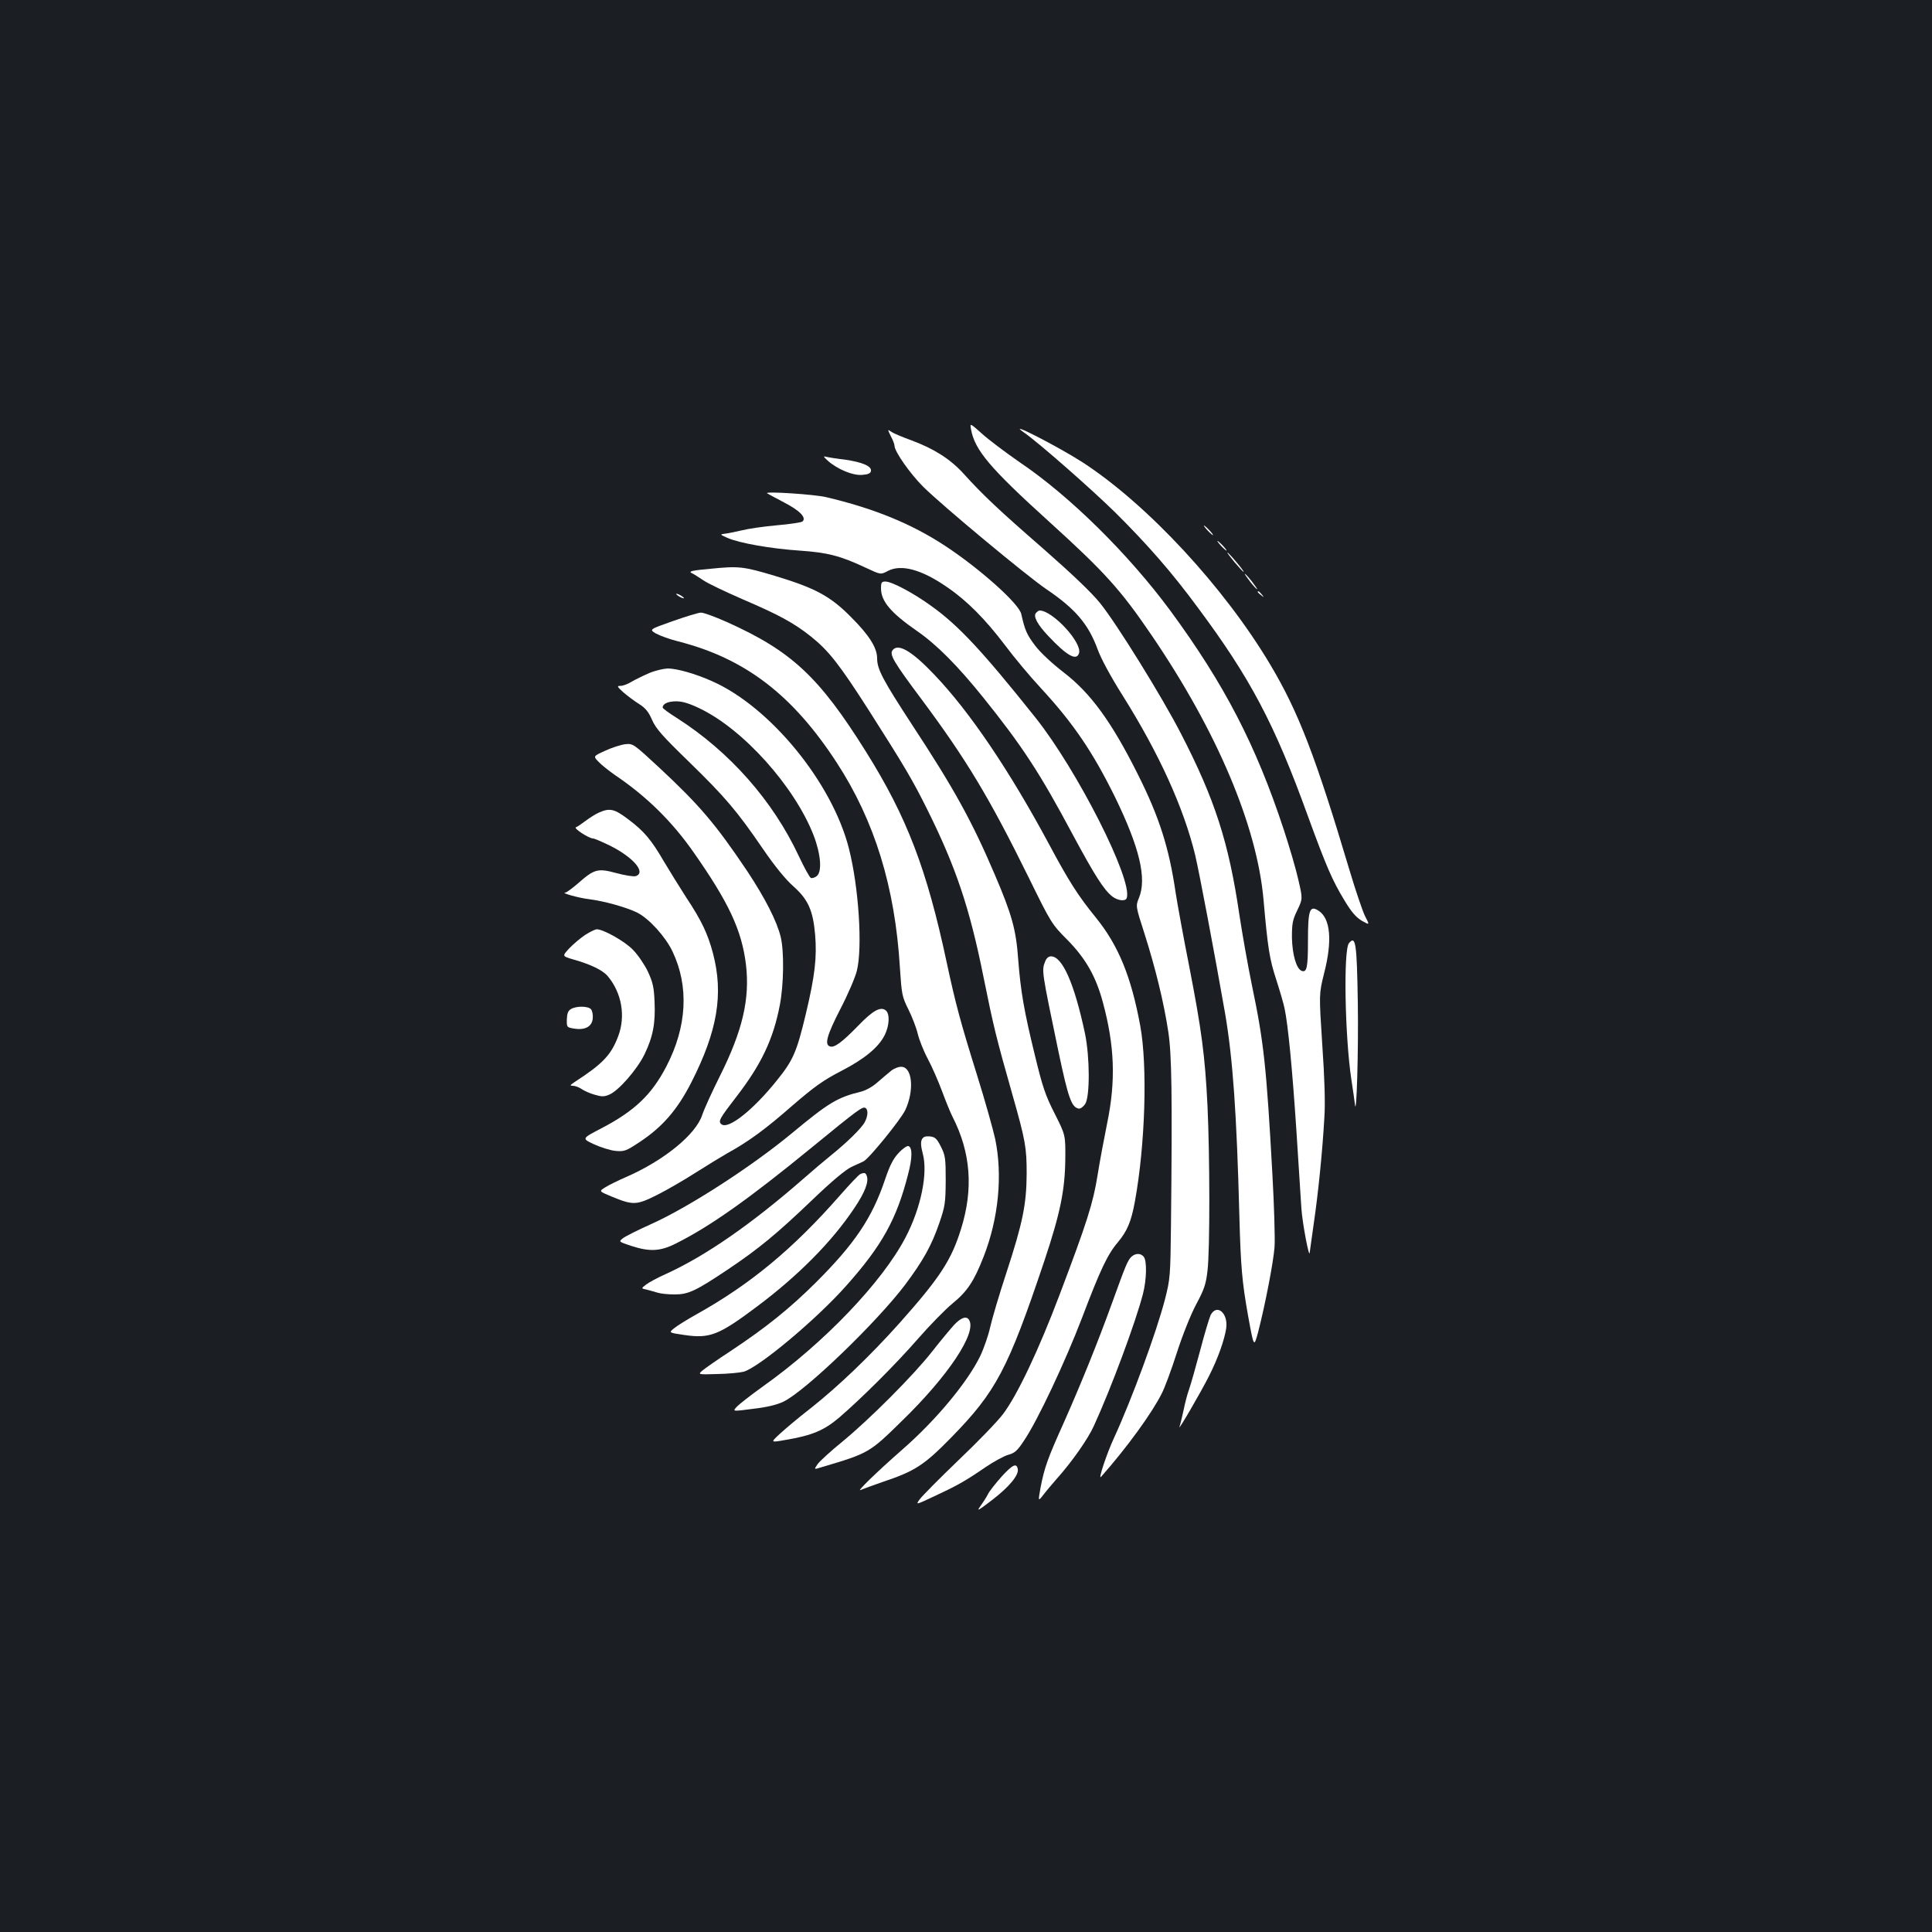
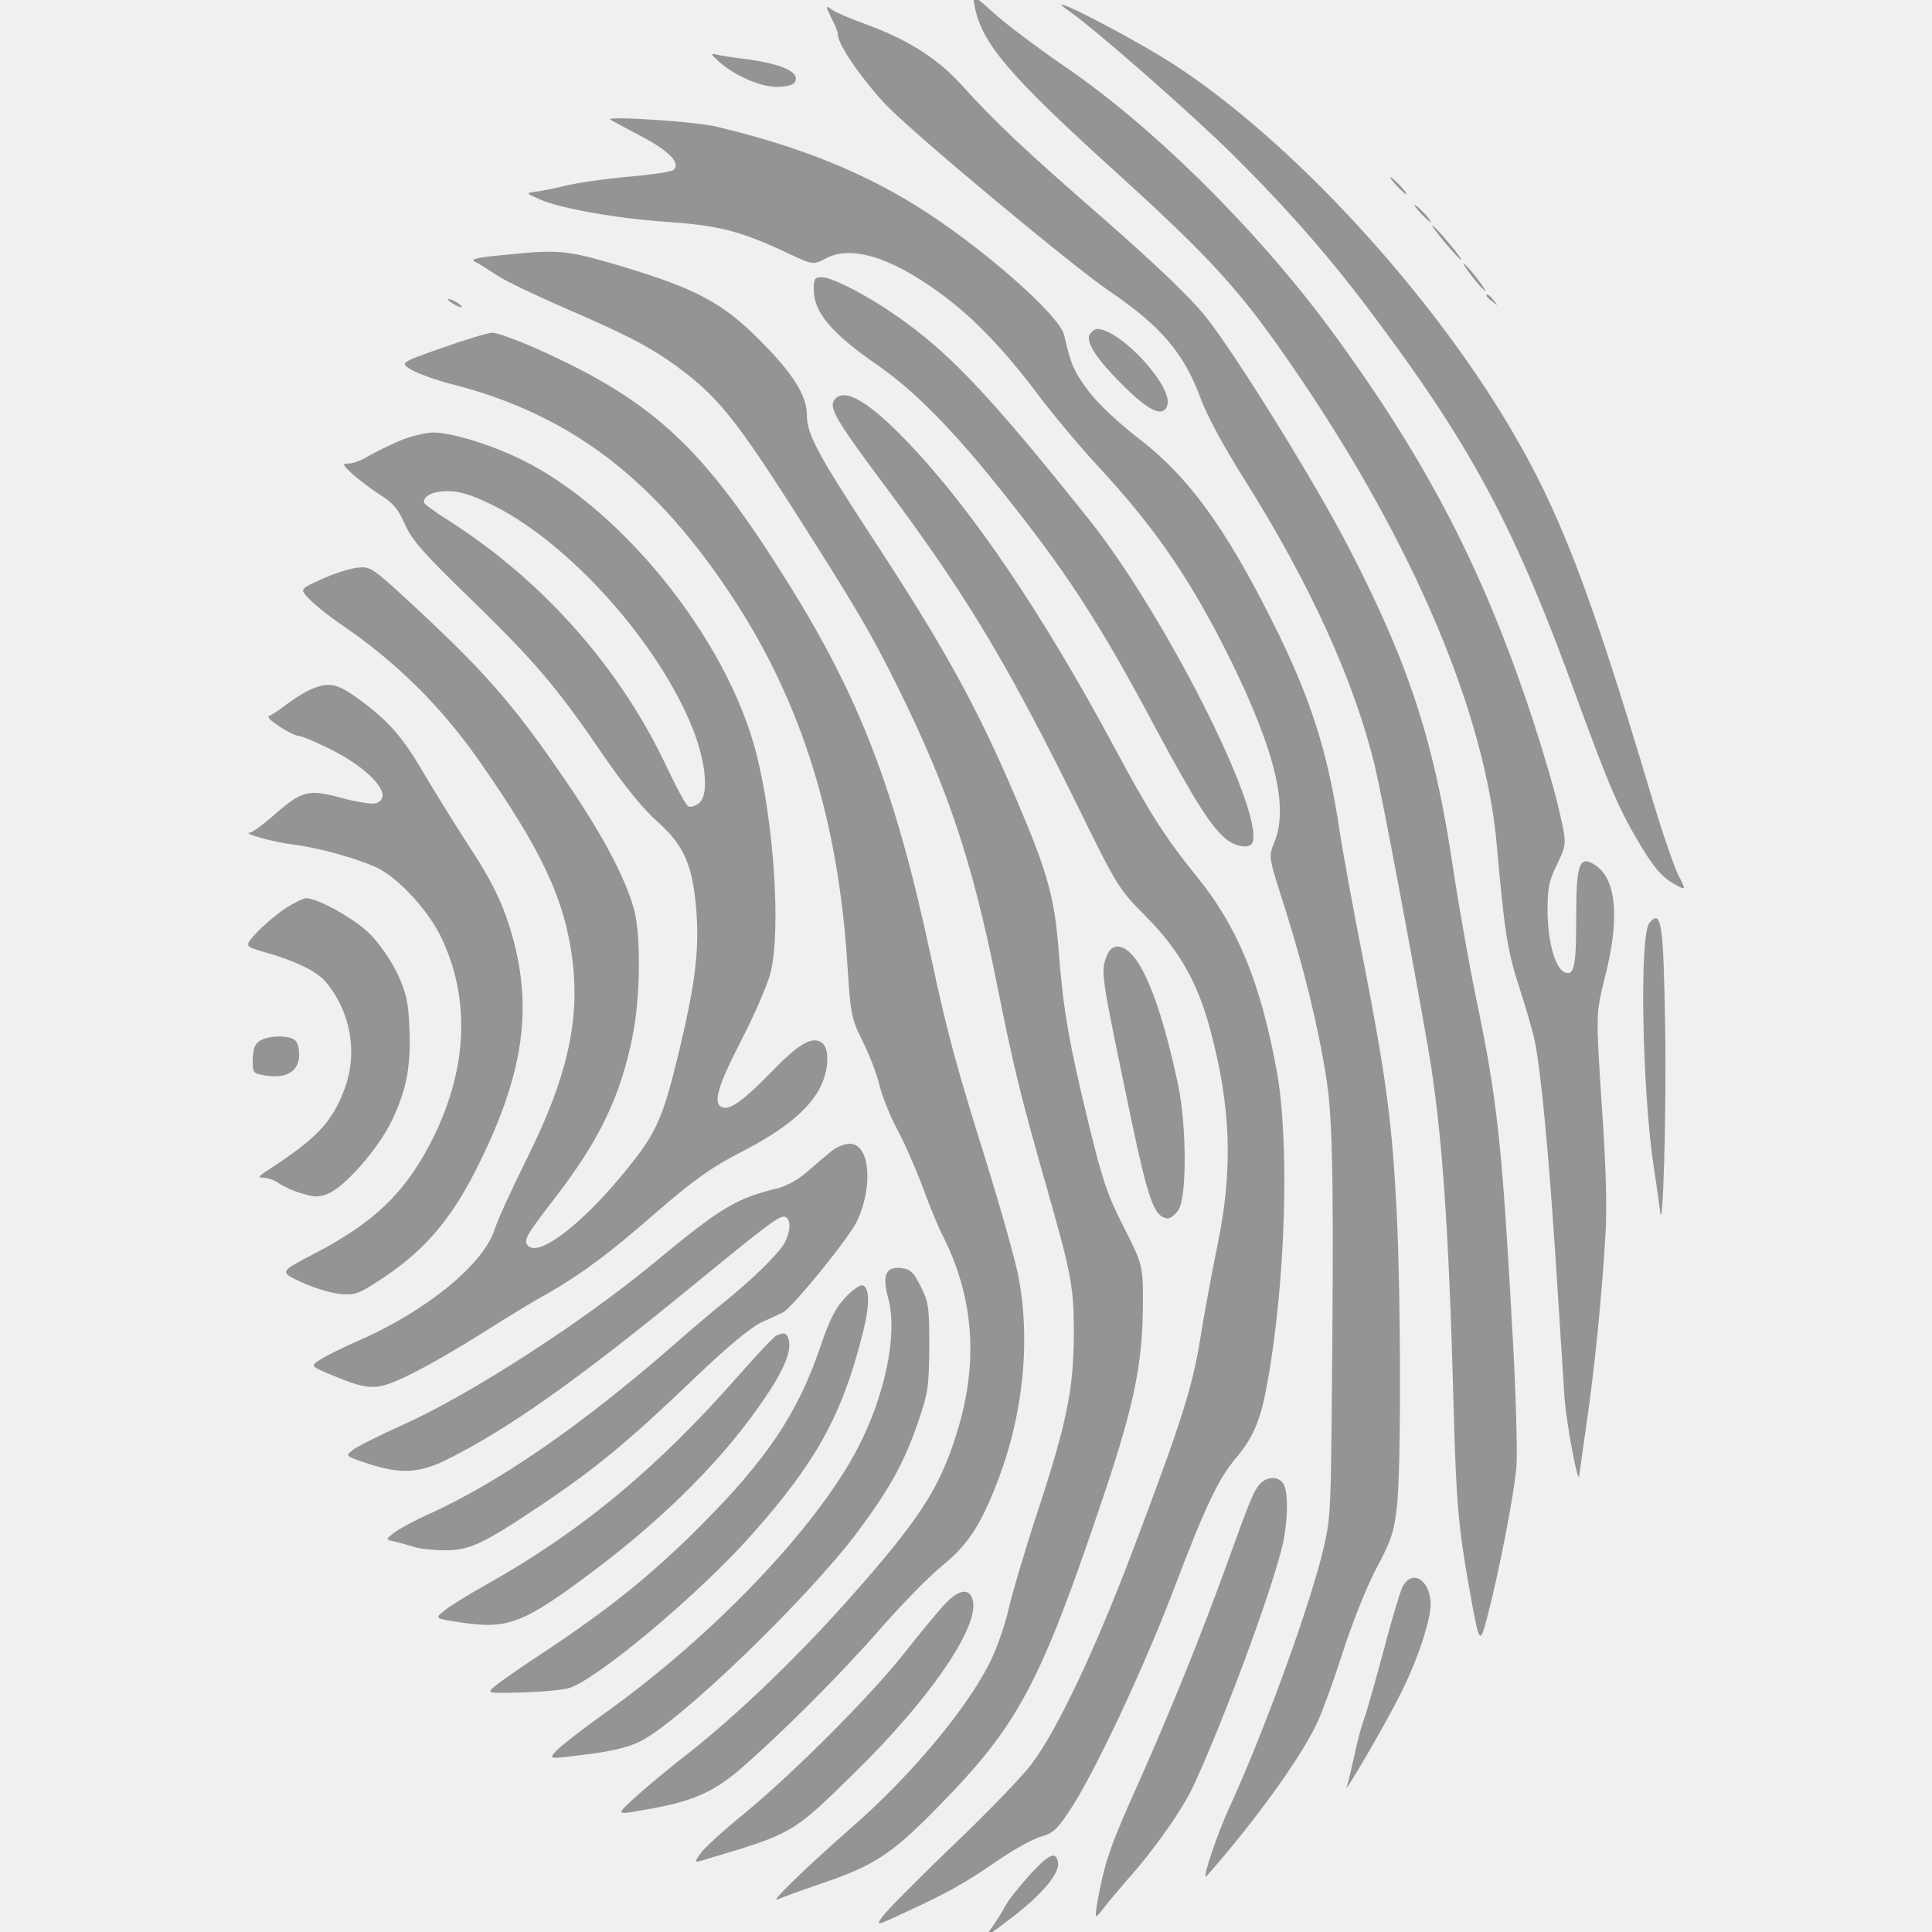
- <svg xmlns="http://www.w3.org/2000/svg" version="1.0" width="1000pt" height="1000pt" viewBox="0 0 1000 1000" preserveAspectRatio="xMidYMid meet">
-   <rect width="100%" height="100%" fill="#1b1f23" />
-   <g transform="translate(0,1000) scale(0.1,-0.1)" fill="#ffffff" stroke="none">
-     <path d="M5026 7778 c19 -107 97 -200 404 -478 289 -262 371 -353 532 -590 337 -495 544 -984 578 -1367 22 -250 31 -307 65 -411 19 -59 39 -127 44 -152 18 -84 40 -313 61 -630 11 -173 23 -355 26 -405 5 -76 41 -265 43 -228 1 7 10 74 21 150 22 149 45 371 55 551 5 73 1 203 -11 375 -17 262 -17 262 9 367 44 170 34 286 -28 326 -46 30 -55 5 -55 -155 0 -141 -6 -166 -33 -156 -27 11 -48 83 -50 172 0 72 3 91 28 142 28 59 28 59 5 158 -12 54 -46 170 -75 258 -144 438 -308 754 -588 1135 -216 292 -520 593 -780 768 -72 50 -160 116 -194 147 -63 56 -63 56 -57 23z" />
-     <path d="M4611 7742 c11 -20 19 -42 19 -49 0 -30 80 -144 149 -213 98 -97 532 -458 636 -529 151 -102 218 -181 266 -311 17 -48 69 -144 131 -242 187 -298 314 -577 374 -823 21 -88 100 -506 155 -820 40 -234 60 -515 74 -1050 7 -262 14 -341 45 -515 30 -165 30 -166 52 -85 37 143 79 362 85 440 3 44 -2 213 -11 375 -31 559 -44 683 -106 980 -21 102 -50 266 -65 365 -55 375 -127 598 -303 939 -99 192 -331 566 -417 673 -43 54 -146 152 -293 281 -233 203 -313 278 -417 393 -68 74 -152 127 -268 170 -44 16 -90 35 -102 43 -22 15 -22 15 -4 -22z" />
-     <path d="M5298 7763 c78 -54 353 -296 475 -416 167 -166 293 -310 427 -492 271 -364 397 -601 570 -1080 95 -260 126 -332 188 -434 37 -62 61 -89 91 -107 41 -23 41 -23 16 25 -13 27 -49 133 -80 237 -176 590 -264 818 -409 1062 -239 402 -636 830 -971 1048 -127 82 -402 223 -307 157z" />
-     <path d="M4285 7615 c50 -44 129 -77 177 -73 31 2 44 8 46 20 5 25 -45 46 -135 59 -43 5 -87 12 -98 15 -15 4 -13 0 10 -21z" />
-     <path d="M3970 7447 c3 -2 43 -24 89 -48 81 -42 116 -78 95 -98 -5 -5 -65 -14 -134 -20 -68 -6 -149 -18 -180 -26 -30 -7 -68 -15 -85 -17 -30 -4 -30 -4 10 -22 61 -27 225 -56 375 -66 143 -10 208 -26 342 -89 77 -36 76 -36 114 -16 69 36 175 7 306 -84 103 -70 198 -166 301 -302 47 -63 129 -161 183 -219 170 -184 270 -332 385 -565 127 -261 166 -422 124 -523 -17 -42 -17 -42 29 -185 56 -176 100 -355 123 -507 18 -119 21 -320 14 -1000 -3 -264 -4 -279 -31 -385 -45 -173 -172 -518 -265 -720 -36 -78 -83 -218 -66 -199 132 149 263 329 314 431 15 28 50 123 78 210 29 91 72 198 100 251 42 78 51 105 59 175 13 107 12 598 0 852 -13 264 -31 395 -95 725 -30 151 -61 322 -70 380 -34 233 -85 392 -196 613 -135 270 -244 420 -384 527 -58 45 -119 101 -147 138 -43 57 -53 79 -72 164 -12 54 -216 236 -396 354 -174 114 -368 193 -615 251 -58 14 -315 31 -305 20z" />
-     <path d="M6250 7255 c13 -14 26 -25 28 -25 3 0 -5 11 -18 25 -13 14 -26 25 -28 25 -3 0 5 -11 18 -25z" />
-     <path d="M6320 7175 c13 -14 26 -25 28 -25 3 0 -5 11 -18 25 -13 14 -26 25 -28 25 -3 0 5 -11 18 -25z" />
-     <path d="M6390 7090 c23 -27 44 -50 47 -50 3 0 -14 23 -37 50 -23 28 -44 50 -47 50 -3 0 14 -22 37 -50z" />
-     <path d="M3677 7056 c-90 -8 -114 -13 -99 -21 11 -5 39 -23 63 -39 23 -16 114 -59 201 -97 191 -82 265 -122 356 -194 92 -74 146 -143 298 -380 186 -292 228 -363 303 -514 148 -297 220 -510 292 -870 51 -253 66 -314 149 -606 68 -239 74 -275 74 -410 -1 -158 -20 -253 -104 -510 -38 -115 -76 -244 -85 -285 -9 -41 -32 -108 -51 -148 -65 -135 -230 -334 -406 -487 -130 -114 -239 -220 -213 -207 11 5 63 24 115 42 165 55 214 87 352 228 234 239 295 354 484 917 82 246 106 364 108 525 1 125 1 125 -55 236 -48 94 -63 139 -102 300 -57 233 -74 332 -87 500 -11 152 -32 229 -121 437 -119 279 -211 445 -429 777 -150 230 -180 286 -180 342 0 55 -41 120 -135 214 -108 109 -185 150 -393 213 -164 49 -187 52 -335 37z" />
-     <path d="M6470 6990 c17 -22 34 -40 37 -40 2 0 -10 18 -27 40 -17 22 -34 40 -37 40 -2 0 10 -18 27 -40z" />
-     <path d="M4560 6955 c0 -67 51 -127 185 -220 103 -71 212 -181 344 -345 201 -250 293 -390 463 -709 114 -212 161 -286 205 -321 29 -22 69 -27 75 -8 32 94 -257 663 -472 933 -275 345 -399 478 -539 578 -92 67 -205 127 -238 127 -20 0 -23 -5 -23 -35z" />
-     <path d="M6510 6936 c0 -2 8 -10 18 -17 15 -13 16 -12 3 4 -13 16 -21 21 -21 13z" />
-     <path d="M3500 6926 c0 -3 9 -10 20 -16 11 -6 20 -8 20 -6 0 3 -9 10 -20 16 -11 6 -20 8 -20 6z" />
-     <path d="M5362 6827 c-15 -17 8 -60 64 -119 97 -103 146 -130 159 -89 17 55 -137 221 -204 221 -5 0 -13 -6 -19 -13z" />
-     <path d="M3482 6785 c-122 -43 -122 -43 -87 -64 20 -11 72 -30 116 -41 345 -88 591 -276 819 -626 197 -302 303 -646 328 -1064 9 -137 11 -149 44 -215 19 -38 41 -95 48 -125 7 -30 30 -89 52 -130 22 -41 55 -117 74 -168 19 -51 43 -111 55 -134 94 -184 108 -373 43 -580 -50 -161 -109 -251 -317 -485 -153 -171 -317 -328 -461 -442 -61 -47 -132 -107 -159 -132 -50 -46 -50 -46 29 -32 137 23 199 49 278 116 118 102 289 272 407 407 61 70 142 153 180 184 75 61 111 115 160 241 78 199 99 422 60 610 -11 50 -53 200 -95 334 -84 269 -110 365 -156 580 -103 483 -206 752 -417 1089 -244 390 -386 522 -722 673 -61 27 -121 49 -133 48 -13 0 -78 -20 -146 -44z" />
-     <path d="M4621 6636 c-19 -23 2 -59 150 -257 232 -312 349 -506 554 -922 115 -234 118 -240 201 -323 94 -96 147 -189 183 -324 60 -223 67 -403 22 -622 -16 -79 -39 -201 -50 -271 -23 -145 -56 -247 -196 -617 -108 -286 -220 -523 -294 -620 -27 -36 -130 -143 -230 -238 -99 -95 -190 -187 -201 -203 -21 -29 -21 -29 77 17 114 53 158 77 264 150 43 29 96 58 118 64 33 9 47 21 81 73 69 101 213 407 301 637 94 248 132 328 185 390 49 59 69 107 88 210 54 295 66 701 28 910 -47 255 -113 417 -231 562 -91 112 -139 187 -241 378 -204 380 -411 687 -595 879 -114 120 -185 162 -214 127z" />
-     <path d="M3360 6516 c-30 -13 -71 -33 -90 -44 -19 -12 -45 -22 -58 -22 -20 0 -19 -3 15 -34 21 -18 57 -45 81 -60 32 -20 49 -40 67 -82 20 -46 55 -85 191 -217 188 -183 249 -255 383 -451 61 -89 117 -158 158 -194 76 -68 101 -124 112 -249 10 -118 -1 -214 -48 -411 -47 -196 -65 -239 -149 -343 -124 -155 -253 -257 -288 -228 -18 15 -10 29 78 143 128 166 190 296 224 472 21 107 23 279 5 354 -20 82 -80 200 -174 342 -164 244 -246 340 -454 534 -135 125 -136 126 -177 122 -23 -3 -70 -18 -104 -34 -62 -28 -62 -28 -34 -57 15 -16 54 -47 87 -70 160 -108 292 -237 404 -397 183 -261 250 -404 272 -582 21 -178 -17 -342 -135 -578 -40 -80 -81 -170 -91 -200 -32 -101 -198 -237 -396 -323 -41 -18 -90 -42 -107 -53 -32 -20 -32 -20 33 -47 112 -46 128 -46 236 8 52 26 141 78 199 115 58 37 132 82 165 101 109 60 198 125 338 248 114 98 159 130 250 177 122 63 195 123 227 188 24 50 26 108 5 126 -27 22 -67 0 -144 -80 -84 -86 -123 -115 -146 -106 -28 10 -15 58 55 194 39 75 77 164 85 197 30 120 10 433 -41 633 -86 340 -407 733 -708 866 -87 39 -183 66 -230 66 -22 -1 -66 -11 -96 -24z m260 -182 c227 -108 492 -404 591 -657 38 -99 45 -190 16 -212 -11 -8 -24 -12 -30 -9 -7 3 -34 53 -62 112 -134 287 -358 541 -632 716 -40 25 -73 49 -73 54 0 19 27 32 70 32 32 0 68 -11 120 -36z" />
-     <path d="M3102 5795 c-19 -8 -50 -28 -70 -43 -21 -16 -43 -31 -51 -34 -15 -4 67 -58 89 -58 6 0 44 -16 85 -36 122 -60 192 -141 135 -159 -11 -3 -56 4 -100 16 -96 26 -114 21 -198 -53 -30 -26 -60 -48 -66 -48 -26 -1 70 -28 122 -34 80 -10 194 -42 251 -70 62 -32 146 -125 182 -201 86 -181 75 -389 -32 -595 -76 -146 -164 -230 -336 -320 -102 -53 -102 -53 -40 -82 34 -16 85 -32 112 -35 47 -4 55 -1 126 46 118 78 195 167 267 308 136 267 168 458 112 670 -27 101 -60 170 -137 286 -36 56 -88 140 -116 187 -65 112 -103 158 -185 219 -71 54 -95 60 -150 36z" />
-     <path d="M3029 5161 c-24 -16 -61 -47 -82 -69 -38 -41 -38 -41 20 -58 92 -26 153 -56 179 -87 72 -86 93 -206 54 -310 -37 -98 -80 -143 -225 -237 -25 -17 -27 -20 -10 -20 11 0 31 -7 44 -16 13 -9 43 -23 68 -30 37 -11 50 -11 76 0 49 20 145 131 183 209 44 91 57 161 52 271 -3 76 -9 102 -35 158 -18 37 -52 87 -78 113 -43 44 -152 105 -186 105 -8 0 -35 -13 -60 -29z" />
-     <path d="M6982 5118 c-29 -36 -21 -485 13 -708 8 -52 16 -108 18 -125 8 -83 19 278 15 526 -5 310 -11 349 -46 307z" />
-     <path d="M5410 5024 c-19 -48 -19 -46 69 -469 50 -237 67 -286 104 -293 9 -2 24 9 34 24 25 39 24 243 -1 364 -55 259 -117 400 -176 400 -13 0 -24 -10 -30 -26z" />
-     <path d="M2955 4777 c-15 -9 -20 -23 -21 -53 -1 -41 0 -42 38 -48 56 -9 92 10 96 52 2 18 -2 40 -9 48 -14 17 -76 18 -104 1z" />
-     <path d="M4614 4459 c-16 -13 -48 -40 -71 -60 -24 -22 -59 -42 -85 -49 -124 -30 -168 -57 -361 -217 -208 -172 -533 -382 -727 -469 -69 -31 -135 -64 -147 -74 -21 -17 -21 -17 45 -39 96 -31 150 -28 231 13 178 89 378 231 703 497 244 200 263 213 278 204 14 -9 13 -41 -4 -73 -16 -31 -94 -107 -176 -173 -30 -24 -95 -79 -145 -123 -266 -232 -502 -396 -708 -490 -43 -19 -89 -44 -103 -55 -26 -20 -26 -20 3 -26 15 -4 41 -11 57 -16 16 -5 55 -9 88 -9 71 0 109 18 275 129 161 108 254 185 437 360 103 99 172 156 203 171 27 12 55 25 63 29 29 15 193 217 216 266 46 99 37 217 -17 223 -14 2 -37 -6 -55 -19z" />
-     <path d="M4772 4103 c-7 -13 -6 -36 4 -73 28 -102 -9 -282 -89 -435 -120 -230 -420 -545 -738 -771 -63 -45 -124 -93 -136 -106 -22 -24 -22 -24 85 -10 71 8 124 21 157 37 114 55 481 409 629 604 94 126 137 202 178 321 30 87 32 105 33 220 0 114 -2 130 -25 175 -21 42 -30 50 -57 53 -23 2 -34 -2 -41 -15z" />
-     <path d="M4652 4033 c-28 -29 -46 -64 -71 -138 -67 -199 -157 -333 -360 -535 -135 -134 -257 -232 -441 -354 -63 -41 -127 -86 -142 -98 -27 -23 -27 -23 74 -20 56 1 118 7 137 12 79 22 379 273 532 446 185 208 260 344 319 575 23 87 23 140 2 147 -7 2 -30 -13 -50 -35z" />
-     <path d="M4453 3923 c-7 -2 -55 -53 -106 -111 -241 -275 -462 -458 -737 -612 -52 -29 -107 -63 -122 -76 -27 -22 -27 -22 55 -34 131 -19 177 -1 372 145 217 162 392 339 507 512 56 83 76 137 64 168 -6 15 -12 17 -33 8z" />
-     <path d="M5855 3494 c-19 -20 -29 -44 -100 -241 -74 -204 -159 -414 -249 -617 -83 -184 -100 -232 -120 -335 -13 -73 -13 -73 13 -40 14 19 46 56 70 84 79 88 163 208 193 275 89 194 216 536 254 683 19 74 21 171 4 192 -16 20 -44 19 -65 -1z" />
-     <path d="M6266 3193 c-7 -16 -32 -98 -54 -183 -23 -85 -48 -175 -57 -200 -9 -24 -22 -74 -29 -110 -8 -36 -17 -74 -21 -85 -11 -30 111 179 154 265 45 89 79 185 88 246 10 78 -49 128 -81 67z" />
-     <path d="M4939 3143 c-19 -21 -71 -83 -114 -138 -96 -123 -324 -351 -465 -467 -58 -47 -115 -99 -127 -115 -21 -30 -21 -30 20 -17 243 72 247 74 415 239 240 233 389 457 348 523 -13 22 -41 13 -77 -25z" />
-     <path d="M5185 2358 c-31 -35 -64 -76 -72 -93 -8 -16 -27 -45 -40 -63 -20 -27 -8 -20 62 34 89 68 139 129 133 160 -6 33 -26 24 -83 -38z" />
+ <svg xmlns="http://www.w3.org/2000/svg" version="1.0" width="560pt" height="560pt" viewBox="0 0 560 560" preserveAspectRatio="xMidYMid meet" id="svg68">
+   <defs id="defs72" />
+   <g transform="matrix(0.1,0,0,-0.1,-220.1362,779.3545)" fill="#949494" stroke="none" id="g66">
+     <path d="m 5026,7778 c 19,-107 97,-200 404,-478 289,-262 371,-353 532,-590 337,-495 544,-984 578,-1367 22,-250 31,-307 65,-411 19,-59 39,-127 44,-152 18,-84 40,-313 61,-630 11,-173 23,-355 26,-405 5,-76 41,-265 43,-228 1,7 10,74 21,150 22,149 45,371 55,551 5,73 1,203 -11,375 -17,262 -17,262 9,367 44,170 34,286 -28,326 -46,30 -55,5 -55,-155 0,-141 -6,-166 -33,-156 -27,11 -48,83 -50,172 0,72 3,91 28,142 28,59 28,59 5,158 -12,54 -46,170 -75,258 -144,438 -308,754 -588,1135 -216,292 -520,593 -780,768 -72,50 -160,116 -194,147 -63,56 -63,56 -57,23 z" id="path6" />
+     <path d="m 4611,7742 c 11,-20 19,-42 19,-49 0,-30 80,-144 149,-213 98,-97 532,-458 636,-529 151,-102 218,-181 266,-311 17,-48 69,-144 131,-242 187,-298 314,-577 374,-823 21,-88 100,-506 155,-820 40,-234 60,-515 74,-1050 7,-262 14,-341 45,-515 30,-165 30,-166 52,-85 37,143 79,362 85,440 3,44 -2,213 -11,375 -31,559 -44,683 -106,980 -21,102 -50,266 -65,365 -55,375 -127,598 -303,939 -99,192 -331,566 -417,673 -43,54 -146,152 -293,281 -233,203 -313,278 -417,393 -68,74 -152,127 -268,170 -44,16 -90,35 -102,43 -22,15 -22,15 -4,-22 z" id="path8" />
+     <path d="m 5298,7763 c 78,-54 353,-296 475,-416 167,-166 293,-310 427,-492 271,-364 397,-601 570,-1080 95,-260 126,-332 188,-434 37,-62 61,-89 91,-107 41,-23 41,-23 16,25 -13,27 -49,133 -80,237 -176,590 -264,818 -409,1062 -239,402 -636,830 -971,1048 -127,82 -402,223 -307,157 z" id="path10" />
+     <path d="m 4285,7615 c 50,-44 129,-77 177,-73 31,2 44,8 46,20 5,25 -45,46 -135,59 -43,5 -87,12 -98,15 -15,4 -13,0 10,-21 z" id="path12" />
+     <path d="m 3970,7447 c 3,-2 43,-24 89,-48 81,-42 116,-78 95,-98 -5,-5 -65,-14 -134,-20 -68,-6 -149,-18 -180,-26 -30,-7 -68,-15 -85,-17 -30,-4 -30,-4 10,-22 61,-27 225,-56 375,-66 143,-10 208,-26 342,-89 77,-36 76,-36 114,-16 69,36 175,7 306,-84 103,-70 198,-166 301,-302 47,-63 129,-161 183,-219 170,-184 270,-332 385,-565 127,-261 166,-422 124,-523 -17,-42 -17,-42 29,-185 56,-176 100,-355 123,-507 18,-119 21,-320 14,-1000 -3,-264 -4,-279 -31,-385 -45,-173 -172,-518 -265,-720 -36,-78 -83,-218 -66,-199 132,149 263,329 314,431 15,28 50,123 78,210 29,91 72,198 100,251 42,78 51,105 59,175 13,107 12,598 0,852 -13,264 -31,395 -95,725 -30,151 -61,322 -70,380 -34,233 -85,392 -196,613 -135,270 -244,420 -384,527 -58,45 -119,101 -147,138 -43,57 -53,79 -72,164 -12,54 -216,236 -396,354 -174,114 -368,193 -615,251 -58,14 -315,31 -305,20 z" id="path14" />
+     <path d="m 6250,7255 c 13,-14 26,-25 28,-25 3,0 -5,11 -18,25 -13,14 -26,25 -28,25 -3,0 5,-11 18,-25 z" id="path16" />
+     <path d="m 6320,7175 c 13,-14 26,-25 28,-25 3,0 -5,11 -18,25 -13,14 -26,25 -28,25 -3,0 5,-11 18,-25 z" id="path18" />
+     <path d="m 6390,7090 c 23,-27 44,-50 47,-50 3,0 -14,23 -37,50 -23,28 -44,50 -47,50 -3,0 14,-22 37,-50 z" id="path20" />
+     <path d="m 3677,7056 c -90,-8 -114,-13 -99,-21 11,-5 39,-23 63,-39 23,-16 114,-59 201,-97 191,-82 265,-122 356,-194 92,-74 146,-143 298,-380 186,-292 228,-363 303,-514 148,-297 220,-510 292,-870 51,-253 66,-314 149,-606 68,-239 74,-275 74,-410 -1,-158 -20,-253 -104,-510 -38,-115 -76,-244 -85,-285 -9,-41 -32,-108 -51,-148 -65,-135 -230,-334 -406,-487 -130,-114 -239,-220 -213,-207 11,5 63,24 115,42 165,55 214,87 352,228 234,239 295,354 484,917 82,246 106,364 108,525 1,125 1,125 -55,236 -48,94 -63,139 -102,300 -57,233 -74,332 -87,500 -11,152 -32,229 -121,437 -119,279 -211,445 -429,777 -150,230 -180,286 -180,342 0,55 -41,120 -135,214 -108,109 -185,150 -393,213 -164,49 -187,52 -335,37 z" id="path22" />
+     <path d="m 6470,6990 c 17,-22 34,-40 37,-40 2,0 -10,18 -27,40 -17,22 -34,40 -37,40 -2,0 10,-18 27,-40 z" id="path24" />
+     <path d="m 4560,6955 c 0,-67 51,-127 185,-220 103,-71 212,-181 344,-345 201,-250 293,-390 463,-709 114,-212 161,-286 205,-321 29,-22 69,-27 75,-8 32,94 -257,663 -472,933 -275,345 -399,478 -539,578 -92,67 -205,127 -238,127 -20,0 -23,-5 -23,-35 z" id="path26" />
+     <path d="m 6510,6936 c 0,-2 8,-10 18,-17 15,-13 16,-12 3,4 -13,16 -21,21 -21,13 z" id="path28" />
+     <path d="m 3500,6926 c 0,-3 9,-10 20,-16 11,-6 20,-8 20,-6 0,3 -9,10 -20,16 -11,6 -20,8 -20,6 z" id="path30" />
+     <path d="m 5362,6827 c -15,-17 8,-60 64,-119 97,-103 146,-130 159,-89 17,55 -137,221 -204,221 -5,0 -13,-6 -19,-13 z" id="path32" />
+     <path d="m 3482,6785 c -122,-43 -122,-43 -87,-64 20,-11 72,-30 116,-41 345,-88 591,-276 819,-626 197,-302 303,-646 328,-1064 9,-137 11,-149 44,-215 19,-38 41,-95 48,-125 7,-30 30,-89 52,-130 22,-41 55,-117 74,-168 19,-51 43,-111 55,-134 94,-184 108,-373 43,-580 -50,-161 -109,-251 -317,-485 -153,-171 -317,-328 -461,-442 -61,-47 -132,-107 -159,-132 -50,-46 -50,-46 29,-32 137,23 199,49 278,116 118,102 289,272 407,407 61,70 142,153 180,184 75,61 111,115 160,241 78,199 99,422 60,610 -11,50 -53,200 -95,334 -84,269 -110,365 -156,580 -103,483 -206,752 -417,1089 -244,390 -386,522 -722,673 -61,27 -121,49 -133,48 -13,0 -78,-20 -146,-44 z" id="path34" />
+     <path d="m 4621,6636 c -19,-23 2,-59 150,-257 232,-312 349,-506 554,-922 115,-234 118,-240 201,-323 94,-96 147,-189 183,-324 60,-223 67,-403 22,-622 -16,-79 -39,-201 -50,-271 -23,-145 -56,-247 -196,-617 -108,-286 -220,-523 -294,-620 -27,-36 -130,-143 -230,-238 -99,-95 -190,-187 -201,-203 -21,-29 -21,-29 77,17 114,53 158,77 264,150 43,29 96,58 118,64 33,9 47,21 81,73 69,101 213,407 301,637 94,248 132,328 185,390 49,59 69,107 88,210 54,295 66,701 28,910 -47,255 -113,417 -231,562 -91,112 -139,187 -241,378 -204,380 -411,687 -595,879 -114,120 -185,162 -214,127 z" id="path36" />
+     <path d="m 3360,6516 c -30,-13 -71,-33 -90,-44 -19,-12 -45,-22 -58,-22 -20,0 -19,-3 15,-34 21,-18 57,-45 81,-60 32,-20 49,-40 67,-82 20,-46 55,-85 191,-217 188,-183 249,-255 383,-451 61,-89 117,-158 158,-194 76,-68 101,-124 112,-249 10,-118 -1,-214 -48,-411 -47,-196 -65,-239 -149,-343 -124,-155 -253,-257 -288,-228 -18,15 -10,29 78,143 128,166 190,296 224,472 21,107 23,279 5,354 -20,82 -80,200 -174,342 -164,244 -246,340 -454,534 -135,125 -136,126 -177,122 -23,-3 -70,-18 -104,-34 -62,-28 -62,-28 -34,-57 15,-16 54,-47 87,-70 160,-108 292,-237 404,-397 183,-261 250,-404 272,-582 21,-178 -17,-342 -135,-578 -40,-80 -81,-170 -91,-200 -32,-101 -198,-237 -396,-323 -41,-18 -90,-42 -107,-53 -32,-20 -32,-20 33,-47 112,-46 128,-46 236,8 52,26 141,78 199,115 58,37 132,82 165,101 109,60 198,125 338,248 114,98 159,130 250,177 122,63 195,123 227,188 24,50 26,108 5,126 -27,22 -67,0 -144,-80 -84,-86 -123,-115 -146,-106 -28,10 -15,58 55,194 39,75 77,164 85,197 30,120 10,433 -41,633 -86,340 -407,733 -708,866 -87,39 -183,66 -230,66 -22,-1 -66,-11 -96,-24 z m 260,-182 c 227,-108 492,-404 591,-657 38,-99 45,-190 16,-212 -11,-8 -24,-12 -30,-9 -7,3 -34,53 -62,112 -134,287 -358,541 -632,716 -40,25 -73,49 -73,54 0,19 27,32 70,32 32,0 68,-11 120,-36 z" id="path38" />
+     <path d="m 3102,5795 c -19,-8 -50,-28 -70,-43 -21,-16 -43,-31 -51,-34 -15,-4 67,-58 89,-58 6,0 44,-16 85,-36 122,-60 192,-141 135,-159 -11,-3 -56,4 -100,16 -96,26 -114,21 -198,-53 -30,-26 -60,-48 -66,-48 -26,-1 70,-28 122,-34 80,-10 194,-42 251,-70 62,-32 146,-125 182,-201 86,-181 75,-389 -32,-595 -76,-146 -164,-230 -336,-320 -102,-53 -102,-53 -40,-82 34,-16 85,-32 112,-35 47,-4 55,-1 126,46 118,78 195,167 267,308 136,267 168,458 112,670 -27,101 -60,170 -137,286 -36,56 -88,140 -116,187 -65,112 -103,158 -185,219 -71,54 -95,60 -150,36 z" id="path40" />
+     <path d="m 3029,5161 c -24,-16 -61,-47 -82,-69 -38,-41 -38,-41 20,-58 92,-26 153,-56 179,-87 72,-86 93,-206 54,-310 -37,-98 -80,-143 -225,-237 -25,-17 -27,-20 -10,-20 11,0 31,-7 44,-16 13,-9 43,-23 68,-30 37,-11 50,-11 76,0 49,20 145,131 183,209 44,91 57,161 52,271 -3,76 -9,102 -35,158 -18,37 -52,87 -78,113 -43,44 -152,105 -186,105 -8,0 -35,-13 -60,-29 z" id="path42" />
+     <path d="m 6982,5118 c -29,-36 -21,-485 13,-708 8,-52 16,-108 18,-125 8,-83 19,278 15,526 -5,310 -11,349 -46,307 z" id="path44" />
+     <path d="m 5410,5024 c -19,-48 -19,-46 69,-469 50,-237 67,-286 104,-293 9,-2 24,9 34,24 25,39 24,243 -1,364 -55,259 -117,400 -176,400 -13,0 -24,-10 -30,-26 z" id="path46" />
+     <path d="m 2955,4777 c -15,-9 -20,-23 -21,-53 -1,-41 0,-42 38,-48 56,-9 92,10 96,52 2,18 -2,40 -9,48 -14,17 -76,18 -104,1 z" id="path48" />
+     <path d="m 4614,4459 c -16,-13 -48,-40 -71,-60 -24,-22 -59,-42 -85,-49 -124,-30 -168,-57 -361,-217 -208,-172 -533,-382 -727,-469 -69,-31 -135,-64 -147,-74 -21,-17 -21,-17 45,-39 96,-31 150,-28 231,13 178,89 378,231 703,497 244,200 263,213 278,204 14,-9 13,-41 -4,-73 -16,-31 -94,-107 -176,-173 -30,-24 -95,-79 -145,-123 -266,-232 -502,-396 -708,-490 -43,-19 -89,-44 -103,-55 -26,-20 -26,-20 3,-26 15,-4 41,-11 57,-16 16,-5 55,-9 88,-9 71,0 109,18 275,129 161,108 254,185 437,360 103,99 172,156 203,171 27,12 55,25 63,29 29,15 193,217 216,266 46,99 37,217 -17,223 -14,2 -37,-6 -55,-19 z" id="path50" />
+     <path d="m 4772,4103 c -7,-13 -6,-36 4,-73 28,-102 -9,-282 -89,-435 -120,-230 -420,-545 -738,-771 -63,-45 -124,-93 -136,-106 -22,-24 -22,-24 85,-10 71,8 124,21 157,37 114,55 481,409 629,604 94,126 137,202 178,321 30,87 32,105 33,220 0,114 -2,130 -25,175 -21,42 -30,50 -57,53 -23,2 -34,-2 -41,-15 z" id="path52" />
+     <path d="m 4652,4033 c -28,-29 -46,-64 -71,-138 -67,-199 -157,-333 -360,-535 -135,-134 -257,-232 -441,-354 -63,-41 -127,-86 -142,-98 -27,-23 -27,-23 74,-20 56,1 118,7 137,12 79,22 379,273 532,446 185,208 260,344 319,575 23,87 23,140 2,147 -7,2 -30,-13 -50,-35 z" id="path54" />
+     <path d="m 4453,3923 c -7,-2 -55,-53 -106,-111 -241,-275 -462,-458 -737,-612 -52,-29 -107,-63 -122,-76 -27,-22 -27,-22 55,-34 131,-19 177,-1 372,145 217,162 392,339 507,512 56,83 76,137 64,168 -6,15 -12,17 -33,8 z" id="path56" />
+     <path d="m 5855,3494 c -19,-20 -29,-44 -100,-241 -74,-204 -159,-414 -249,-617 -83,-184 -100,-232 -120,-335 -13,-73 -13,-73 13,-40 14,19 46,56 70,84 79,88 163,208 193,275 89,194 216,536 254,683 19,74 21,171 4,192 -16,20 -44,19 -65,-1 z" id="path58" />
+     <path d="m 6266,3193 c -7,-16 -32,-98 -54,-183 -23,-85 -48,-175 -57,-200 -9,-24 -22,-74 -29,-110 -8,-36 -17,-74 -21,-85 -11,-30 111,179 154,265 45,89 79,185 88,246 10,78 -49,128 -81,67 z" id="path60" />
+     <path d="m 4939,3143 c -19,-21 -71,-83 -114,-138 -96,-123 -324,-351 -465,-467 -58,-47 -115,-99 -127,-115 -21,-30 -21,-30 20,-17 243,72 247,74 415,239 240,233 389,457 348,523 -13,22 -41,13 -77,-25 z" id="path62" />
+     <path d="m 5185,2358 c -31,-35 -64,-76 -72,-93 -8,-16 -27,-45 -40,-63 -20,-27 -8,-20 62,34 89,68 139,129 133,160 -6,33 -26,24 -83,-38 z" id="path64" />
  </g>
</svg>
